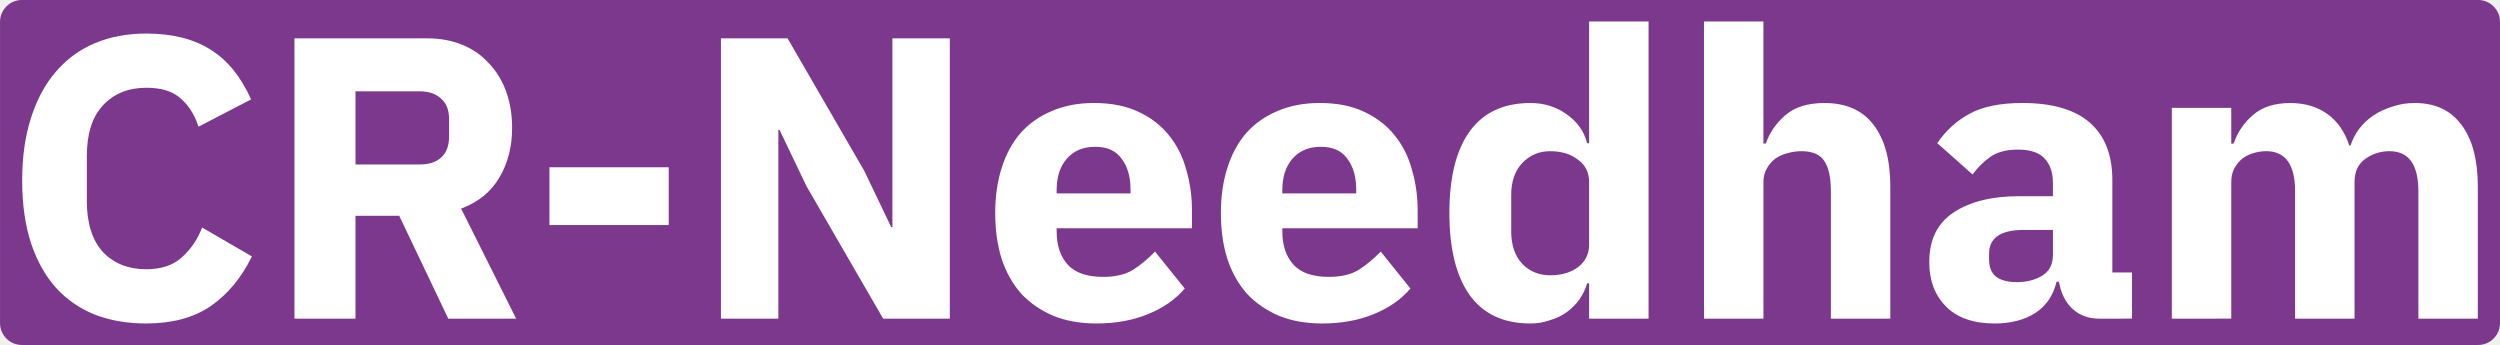
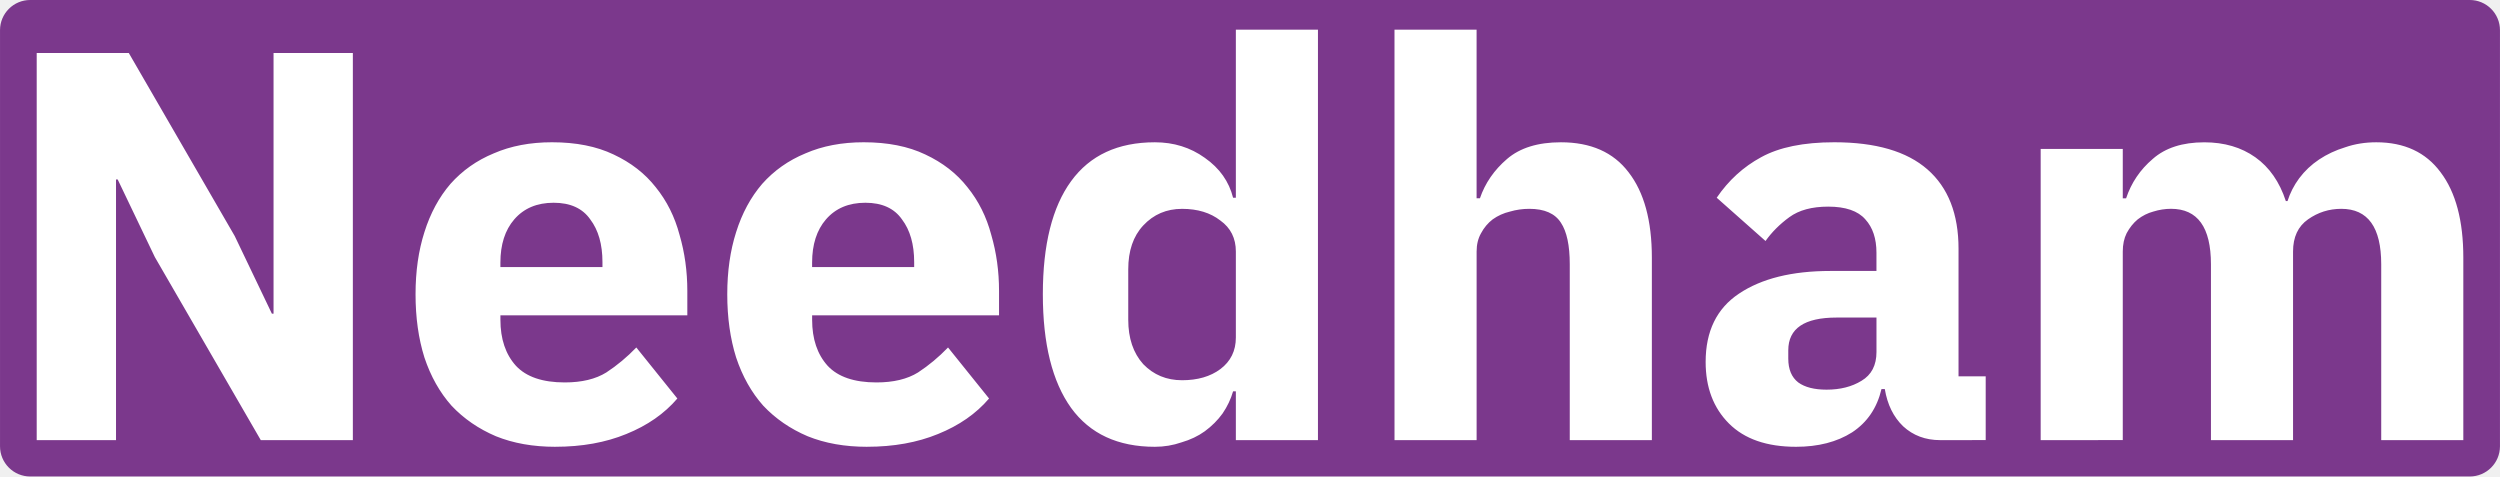
- <svg xmlns="http://www.w3.org/2000/svg" width="579.733" height="80" viewBox="0 0 153.388 21.167" version="1.1" id="svg1" xml:space="preserve">
+ <svg xmlns="http://www.w3.org/2000/svg" width="419.733" height="80" viewBox="0 0 111.054 21.167" version="1.1" id="svg1" xml:space="preserve">
  <defs id="defs1" />
-   <g id="layer1" transform="translate(-38.09396,-23.97549)">
-     <rect style="fill:#7b388c;fill-opacity:1;stroke-width:0.322" id="rect13" width="153.388" height="21.167" x="38.094" y="23.975" ry="1.342" />
-     <path style="font-weight:bold;font-size:24.639px;line-height:22.175px;font-family:'IBM Plex Sans';-inkscape-font-specification:'IBM Plex Sans Bold';text-align:center;text-anchor:middle;fill:#ffffff;stroke-width:0.484" d="m 47.068,43.823 q -1.749,0 -3.154,-0.542 -1.404,-0.567 -2.39,-1.651 -0.986,-1.109 -1.528,-2.735 -0.542,-1.651 -0.542,-3.844 0,-2.168 0.542,-3.844 0.542,-1.7 1.528,-2.833 0.986,-1.158 2.39,-1.749 1.404,-0.591 3.154,-0.591 2.39,0 3.942,0.986 1.552,0.961 2.489,3.055 l -3.228,1.675 q -0.345,-1.084 -1.084,-1.725 -0.715,-0.665 -2.119,-0.665 -1.651,0 -2.661,1.084 -0.986,1.059 -0.986,3.104 v 2.76 q 0,2.045 0.986,3.129 1.01,1.059 2.661,1.059 1.38,0 2.193,-0.739 0.838,-0.764 1.232,-1.823 l 3.055,1.774 q -0.961,1.971 -2.538,3.055 -1.552,1.059 -3.942,1.059 z m 12.837,-0.296 h -3.745 v -17.198 h 8.155 q 1.183,0 2.144,0.394 0.961,0.394 1.626,1.133 0.69,0.715 1.059,1.725 0.37,1.01 0.37,2.242 0,1.749 -0.788,3.055 -0.764,1.306 -2.341,1.897 l 3.376,6.751 H 65.596 l -3.006,-6.308 h -2.686 z m 3.942,-9.461 q 0.838,0 1.306,-0.419 0.493,-0.444 0.493,-1.281 v -1.084 q 0,-0.838 -0.493,-1.257 -0.468,-0.444 -1.306,-0.444 h -3.942 v 4.484 z m 7.958,3.72 v -3.548 h 7.318 v 3.548 z m 15.769,-2.39 -1.651,-3.449 h -0.074 v 11.58 h -3.523 v -17.198 h 4.09 l 4.706,8.131 1.651,3.449 h 0.074 v -11.58 h 3.523 v 17.198 h -4.09 z m 17.789,8.427 q -1.478,0 -2.636,-0.468 -1.158,-0.493 -1.971,-1.355 -0.788,-0.887 -1.207,-2.144 -0.394,-1.257 -0.394,-2.809 0,-1.528 0.394,-2.76 0.394,-1.257 1.158,-2.144 0.788,-0.887 1.922,-1.355 1.133,-0.493 2.587,-0.493 1.602,0 2.735,0.542 1.158,0.542 1.873,1.454 0.739,0.912 1.059,2.119 0.345,1.183 0.345,2.489 v 1.084 h -8.303 v 0.197 q 0,1.281 0.69,2.045 0.69,0.739 2.168,0.739 1.133,0 1.848,-0.444 0.715,-0.468 1.331,-1.109 l 1.823,2.267 q -0.862,1.01 -2.267,1.577 -1.38,0.567 -3.154,0.567 z m -0.074,-10.841 q -1.109,0 -1.749,0.739 -0.616,0.715 -0.616,1.922 v 0.197 h 4.534 v -0.222 q 0,-1.183 -0.542,-1.897 -0.517,-0.739 -1.626,-0.739 z m 13.921,10.841 q -1.478,0 -2.636,-0.468 -1.158,-0.493 -1.971,-1.355 -0.788,-0.887 -1.207,-2.144 -0.394,-1.257 -0.394,-2.809 0,-1.528 0.394,-2.76 0.394,-1.257 1.158,-2.144 0.788,-0.887 1.922,-1.355 1.133,-0.493 2.587,-0.493 1.602,0 2.735,0.542 1.158,0.542 1.873,1.454 0.739,0.912 1.059,2.119 0.345,1.183 0.345,2.489 v 1.084 h -8.303 v 0.197 q 0,1.281 0.69,2.045 0.69,0.739 2.168,0.739 1.133,0 1.848,-0.444 0.715,-0.468 1.331,-1.109 l 1.823,2.267 q -0.862,1.01 -2.267,1.577 -1.38,0.567 -3.154,0.567 z m -0.074,-10.841 q -1.109,0 -1.749,0.739 -0.616,0.715 -0.616,1.922 v 0.197 h 4.534 v -0.222 q 0,-1.183 -0.542,-1.897 -0.517,-0.739 -1.626,-0.739 z m 16.459,8.377 h -0.123 q -0.148,0.517 -0.468,0.986 -0.32,0.444 -0.788,0.788 -0.444,0.32 -1.035,0.493 -0.567,0.197 -1.183,0.197 -2.464,0 -3.72,-1.725 -1.257,-1.749 -1.257,-5.051 0,-3.302 1.257,-5.026 1.257,-1.725 3.72,-1.725 1.257,0 2.217,0.69 0.986,0.69 1.257,1.774 h 0.123 v -7.466 h 3.647 v 18.233 h -3.647 z m -2.39,-0.493 q 1.035,0 1.7,-0.493 0.69,-0.517 0.69,-1.404 v -3.819 q 0,-0.887 -0.69,-1.38 -0.665,-0.517 -1.7,-0.517 -1.035,0 -1.725,0.739 -0.665,0.715 -0.665,1.946 v 2.242 q 0,1.232 0.665,1.971 0.69,0.715 1.725,0.715 z m 9.437,-15.572 h 3.647 v 7.49 h 0.148 q 0.345,-1.01 1.207,-1.749 0.862,-0.739 2.39,-0.739 1.996,0 3.006,1.331 1.035,1.331 1.035,3.794 v 8.106 h -3.647 v -7.811 q 0,-1.257 -0.394,-1.848 -0.394,-0.616 -1.404,-0.616 -0.444,0 -0.862,0.123 -0.419,0.099 -0.764,0.345 -0.32,0.246 -0.517,0.616 -0.197,0.345 -0.197,0.813 v 8.377 h -3.647 z m 24.245,18.233 q -0.986,0 -1.651,-0.616 -0.641,-0.616 -0.813,-1.651 h -0.148 q -0.296,1.257 -1.306,1.922 -1.01,0.641 -2.489,0.641 -1.946,0 -2.981,-1.035 -1.035,-1.035 -1.035,-2.735 0,-2.045 1.478,-3.031 1.503,-1.01 4.065,-1.01 h 2.045 v -0.813 q 0,-0.936 -0.493,-1.478 -0.493,-0.567 -1.651,-0.567 -1.084,0 -1.725,0.468 -0.641,0.468 -1.059,1.059 l -2.168,-1.922 q 0.788,-1.158 1.971,-1.799 1.207,-0.665 3.252,-0.665 2.76,0 4.139,1.207 1.38,1.207 1.38,3.523 v 5.667 h 1.207 v 2.833 z m -5.051,-2.242 q 0.912,0 1.552,-0.394 0.665,-0.394 0.665,-1.281 v -1.528 h -1.774 q -2.144,0 -2.144,1.454 v 0.37 q 0,0.715 0.444,1.059 0.444,0.32 1.257,0.32 z m 9.511,2.242 v -12.935 h 3.647 v 2.193 h 0.148 q 0.345,-1.035 1.183,-1.749 0.838,-0.739 2.291,-0.739 1.331,0 2.267,0.665 0.936,0.665 1.355,1.946 h 0.074 q 0.172,-0.542 0.517,-1.01 0.37,-0.493 0.887,-0.838 0.517,-0.345 1.158,-0.542 0.641,-0.222 1.38,-0.222 1.873,0 2.858,1.331 1.01,1.331 1.01,3.794 v 8.106 h -3.647 v -7.811 q 0,-2.464 -1.774,-2.464 -0.813,0 -1.478,0.468 -0.665,0.468 -0.665,1.429 v 8.377 h -3.647 v -7.811 q 0,-2.464 -1.774,-2.464 -0.394,0 -0.788,0.123 -0.37,0.099 -0.69,0.345 -0.296,0.246 -0.493,0.616 -0.172,0.345 -0.172,0.813 v 8.377 z" id="text13" aria-label="CR-Needham" />
+   <g id="layer1" transform="translate(-37.65936,-23.94328)">
+     <rect style="fill:#7b388c;fill-opacity:1;stroke-width:0.274" id="rect13" width="111.054" height="21.167" x="37.659" y="23.943" ry="1.342" />
+     <path style="font-weight:bold;font-size:24.639px;line-height:22.175px;font-family:'IBM Plex Sans';-inkscape-font-specification:'IBM Plex Sans Bold';text-align:center;text-anchor:middle;fill:#ffffff;stroke-width:0.484" d="m 44.537,35.364 -1.651,-3.449 h -0.074 v 11.58 h -3.523 v -17.198 h 4.09 l 4.706,8.131 1.651,3.449 h 0.074 v -11.58 h 3.523 v 17.198 h -4.09 z m 17.789,8.427 c -0.986,0 -1.864,-0.156 -2.636,-0.468 -0.772,-0.329 -1.429,-0.78 -1.971,-1.355 -0.526,-0.591 -0.928,-1.306 -1.207,-2.144 -0.263,-0.838 -0.394,-1.774 -0.394,-2.809 0,-1.018 0.131,-1.938 0.394,-2.76 0.263,-0.838 0.649,-1.552 1.158,-2.144 0.526,-0.591 1.166,-1.043 1.922,-1.355 0.756,-0.329 1.618,-0.493 2.587,-0.493 1.068,0 1.979,0.181 2.735,0.542 0.772,0.361 1.396,0.846 1.873,1.454 0.493,0.608 0.846,1.314 1.059,2.119 0.23,0.788 0.345,1.618 0.345,2.489 v 1.084 h -8.303 v 0.197 c 0,0.854 0.23,1.536 0.69,2.045 0.46,0.493 1.183,0.739 2.168,0.739 0.756,0 1.372,-0.148 1.848,-0.444 0.476,-0.312 0.92,-0.682 1.331,-1.109 l 1.823,2.267 c -0.575,0.673 -1.331,1.199 -2.267,1.577 -0.92,0.378 -1.971,0.567 -3.154,0.567 z m -0.074,-10.841 c -0.739,0 -1.322,0.246 -1.749,0.739 -0.411,0.476 -0.616,1.117 -0.616,1.922 v 0.197 h 4.534 v -0.222 c 0,-0.788 -0.181,-1.421 -0.542,-1.897 -0.345,-0.493 -0.887,-0.739 -1.626,-0.739 z m 13.921,10.841 c -0.986,0 -1.864,-0.156 -2.636,-0.468 -0.772,-0.329 -1.429,-0.78 -1.971,-1.355 -0.526,-0.591 -0.928,-1.306 -1.207,-2.144 -0.263,-0.838 -0.394,-1.774 -0.394,-2.809 0,-1.018 0.131,-1.938 0.394,-2.76 0.263,-0.838 0.649,-1.552 1.158,-2.144 0.526,-0.591 1.166,-1.043 1.922,-1.355 0.756,-0.329 1.618,-0.493 2.587,-0.493 1.068,0 1.979,0.181 2.735,0.542 0.772,0.361 1.396,0.846 1.873,1.454 0.493,0.608 0.846,1.314 1.059,2.119 0.23,0.788 0.345,1.618 0.345,2.489 v 1.084 h -8.303 v 0.197 c 0,0.854 0.23,1.536 0.69,2.045 0.46,0.493 1.183,0.739 2.168,0.739 0.756,0 1.372,-0.148 1.848,-0.444 0.476,-0.312 0.92,-0.682 1.331,-1.109 l 1.823,2.267 c -0.575,0.673 -1.331,1.199 -2.267,1.577 -0.92,0.378 -1.971,0.567 -3.154,0.567 z m -0.074,-10.841 c -0.739,0 -1.322,0.246 -1.749,0.739 -0.411,0.476 -0.616,1.117 -0.616,1.922 v 0.197 h 4.534 v -0.222 c 0,-0.788 -0.181,-1.421 -0.542,-1.897 -0.345,-0.493 -0.887,-0.739 -1.626,-0.739 z m 16.459,8.377 h -0.123 c -0.099,0.345 -0.255,0.673 -0.468,0.986 -0.214,0.296 -0.476,0.558 -0.788,0.788 -0.296,0.214 -0.641,0.378 -1.035,0.493 -0.378,0.131 -0.772,0.197 -1.183,0.197 -1.643,0 -2.883,-0.575 -3.72,-1.725 -0.838,-1.166 -1.257,-2.85 -1.257,-5.051 0,-2.201 0.419,-3.877 1.257,-5.026 0.838,-1.15 2.078,-1.725 3.72,-1.725 0.838,0 1.577,0.23 2.217,0.69 0.657,0.46 1.076,1.051 1.257,1.774 h 0.123 v -7.466 h 3.647 v 18.233 h -3.647 z m -2.39,-0.493 c 0.69,0 1.257,-0.164 1.7,-0.493 0.46,-0.345 0.69,-0.813 0.69,-1.404 v -3.819 c 0,-0.591 -0.23,-1.051 -0.69,-1.38 -0.444,-0.345 -1.01,-0.517 -1.7,-0.517 -0.69,0 -1.265,0.246 -1.725,0.739 -0.444,0.476 -0.665,1.125 -0.665,1.946 v 2.242 c 0,0.821 0.222,1.478 0.665,1.971 0.46,0.476 1.035,0.715 1.725,0.715 z m 9.437,-15.572 h 3.647 v 7.49 h 0.148 c 0.23,-0.673 0.632,-1.257 1.207,-1.749 0.575,-0.493 1.372,-0.739 2.39,-0.739 1.331,0 2.332,0.444 3.006,1.331 0.69,0.887 1.035,2.152 1.035,3.794 v 8.106 h -3.647 v -7.811 c 0,-0.838 -0.131,-1.454 -0.394,-1.848 -0.263,-0.411 -0.731,-0.616 -1.404,-0.616 -0.296,0 -0.583,0.041 -0.862,0.123 -0.279,0.066 -0.534,0.181 -0.764,0.345 -0.214,0.164 -0.386,0.37 -0.517,0.616 -0.131,0.23 -0.197,0.501 -0.197,0.813 v 8.377 h -3.647 z m 24.245,18.233 c -0.657,0 -1.207,-0.205 -1.651,-0.616 -0.427,-0.411 -0.698,-0.961 -0.813,-1.651 h -0.148 c -0.197,0.838 -0.632,1.478 -1.306,1.922 -0.673,0.427 -1.503,0.641 -2.489,0.641 -1.298,0 -2.291,-0.345 -2.981,-1.035 -0.69,-0.69 -1.035,-1.602 -1.035,-2.735 0,-1.363 0.493,-2.374 1.478,-3.031 1.002,-0.673 2.357,-1.01 4.065,-1.01 h 2.045 v -0.813 c 0,-0.624 -0.164,-1.117 -0.493,-1.478 -0.329,-0.378 -0.879,-0.567 -1.651,-0.567 -0.723,0 -1.298,0.156 -1.725,0.468 -0.427,0.312 -0.78,0.665 -1.059,1.059 l -2.168,-1.922 c 0.526,-0.772 1.183,-1.372 1.971,-1.799 0.805,-0.444 1.889,-0.665 3.252,-0.665 1.84,0 3.219,0.402 4.139,1.207 0.92,0.805 1.38,1.979 1.38,3.523 v 5.667 h 1.207 v 2.833 z m -5.051,-2.242 c 0.608,0 1.125,-0.131 1.552,-0.394 0.444,-0.263 0.665,-0.69 0.665,-1.281 v -1.528 h -1.774 c -1.429,0 -2.144,0.485 -2.144,1.454 v 0.37 c 0,0.476 0.148,0.83 0.444,1.059 0.296,0.214 0.715,0.32 1.257,0.32 z m 9.511,2.242 v -12.935 h 3.647 v 2.193 h 0.148 c 0.23,-0.69 0.624,-1.273 1.183,-1.749 0.558,-0.493 1.322,-0.739 2.291,-0.739 0.887,0 1.643,0.222 2.267,0.665 0.624,0.444 1.076,1.092 1.355,1.946 h 0.074 c 0.115,-0.361 0.287,-0.698 0.517,-1.01 0.246,-0.329 0.542,-0.608 0.887,-0.838 0.345,-0.23 0.731,-0.411 1.158,-0.542 0.427,-0.148 0.887,-0.222 1.38,-0.222 1.248,0 2.201,0.444 2.858,1.331 0.673,0.887 1.01,2.152 1.01,3.794 v 8.106 h -3.647 v -7.811 c 0,-1.643 -0.591,-2.464 -1.774,-2.464 -0.542,0 -1.035,0.156 -1.478,0.468 -0.444,0.312 -0.665,0.788 -0.665,1.429 v 8.377 h -3.647 v -7.811 c 0,-1.643 -0.591,-2.464 -1.774,-2.464 -0.263,0 -0.526,0.041 -0.788,0.123 -0.246,0.066 -0.476,0.181 -0.69,0.345 -0.197,0.164 -0.361,0.37 -0.493,0.616 -0.115,0.23 -0.172,0.501 -0.172,0.813 v 8.377 z" id="text13" aria-label="CR-Needham" />
  </g>
</svg>
